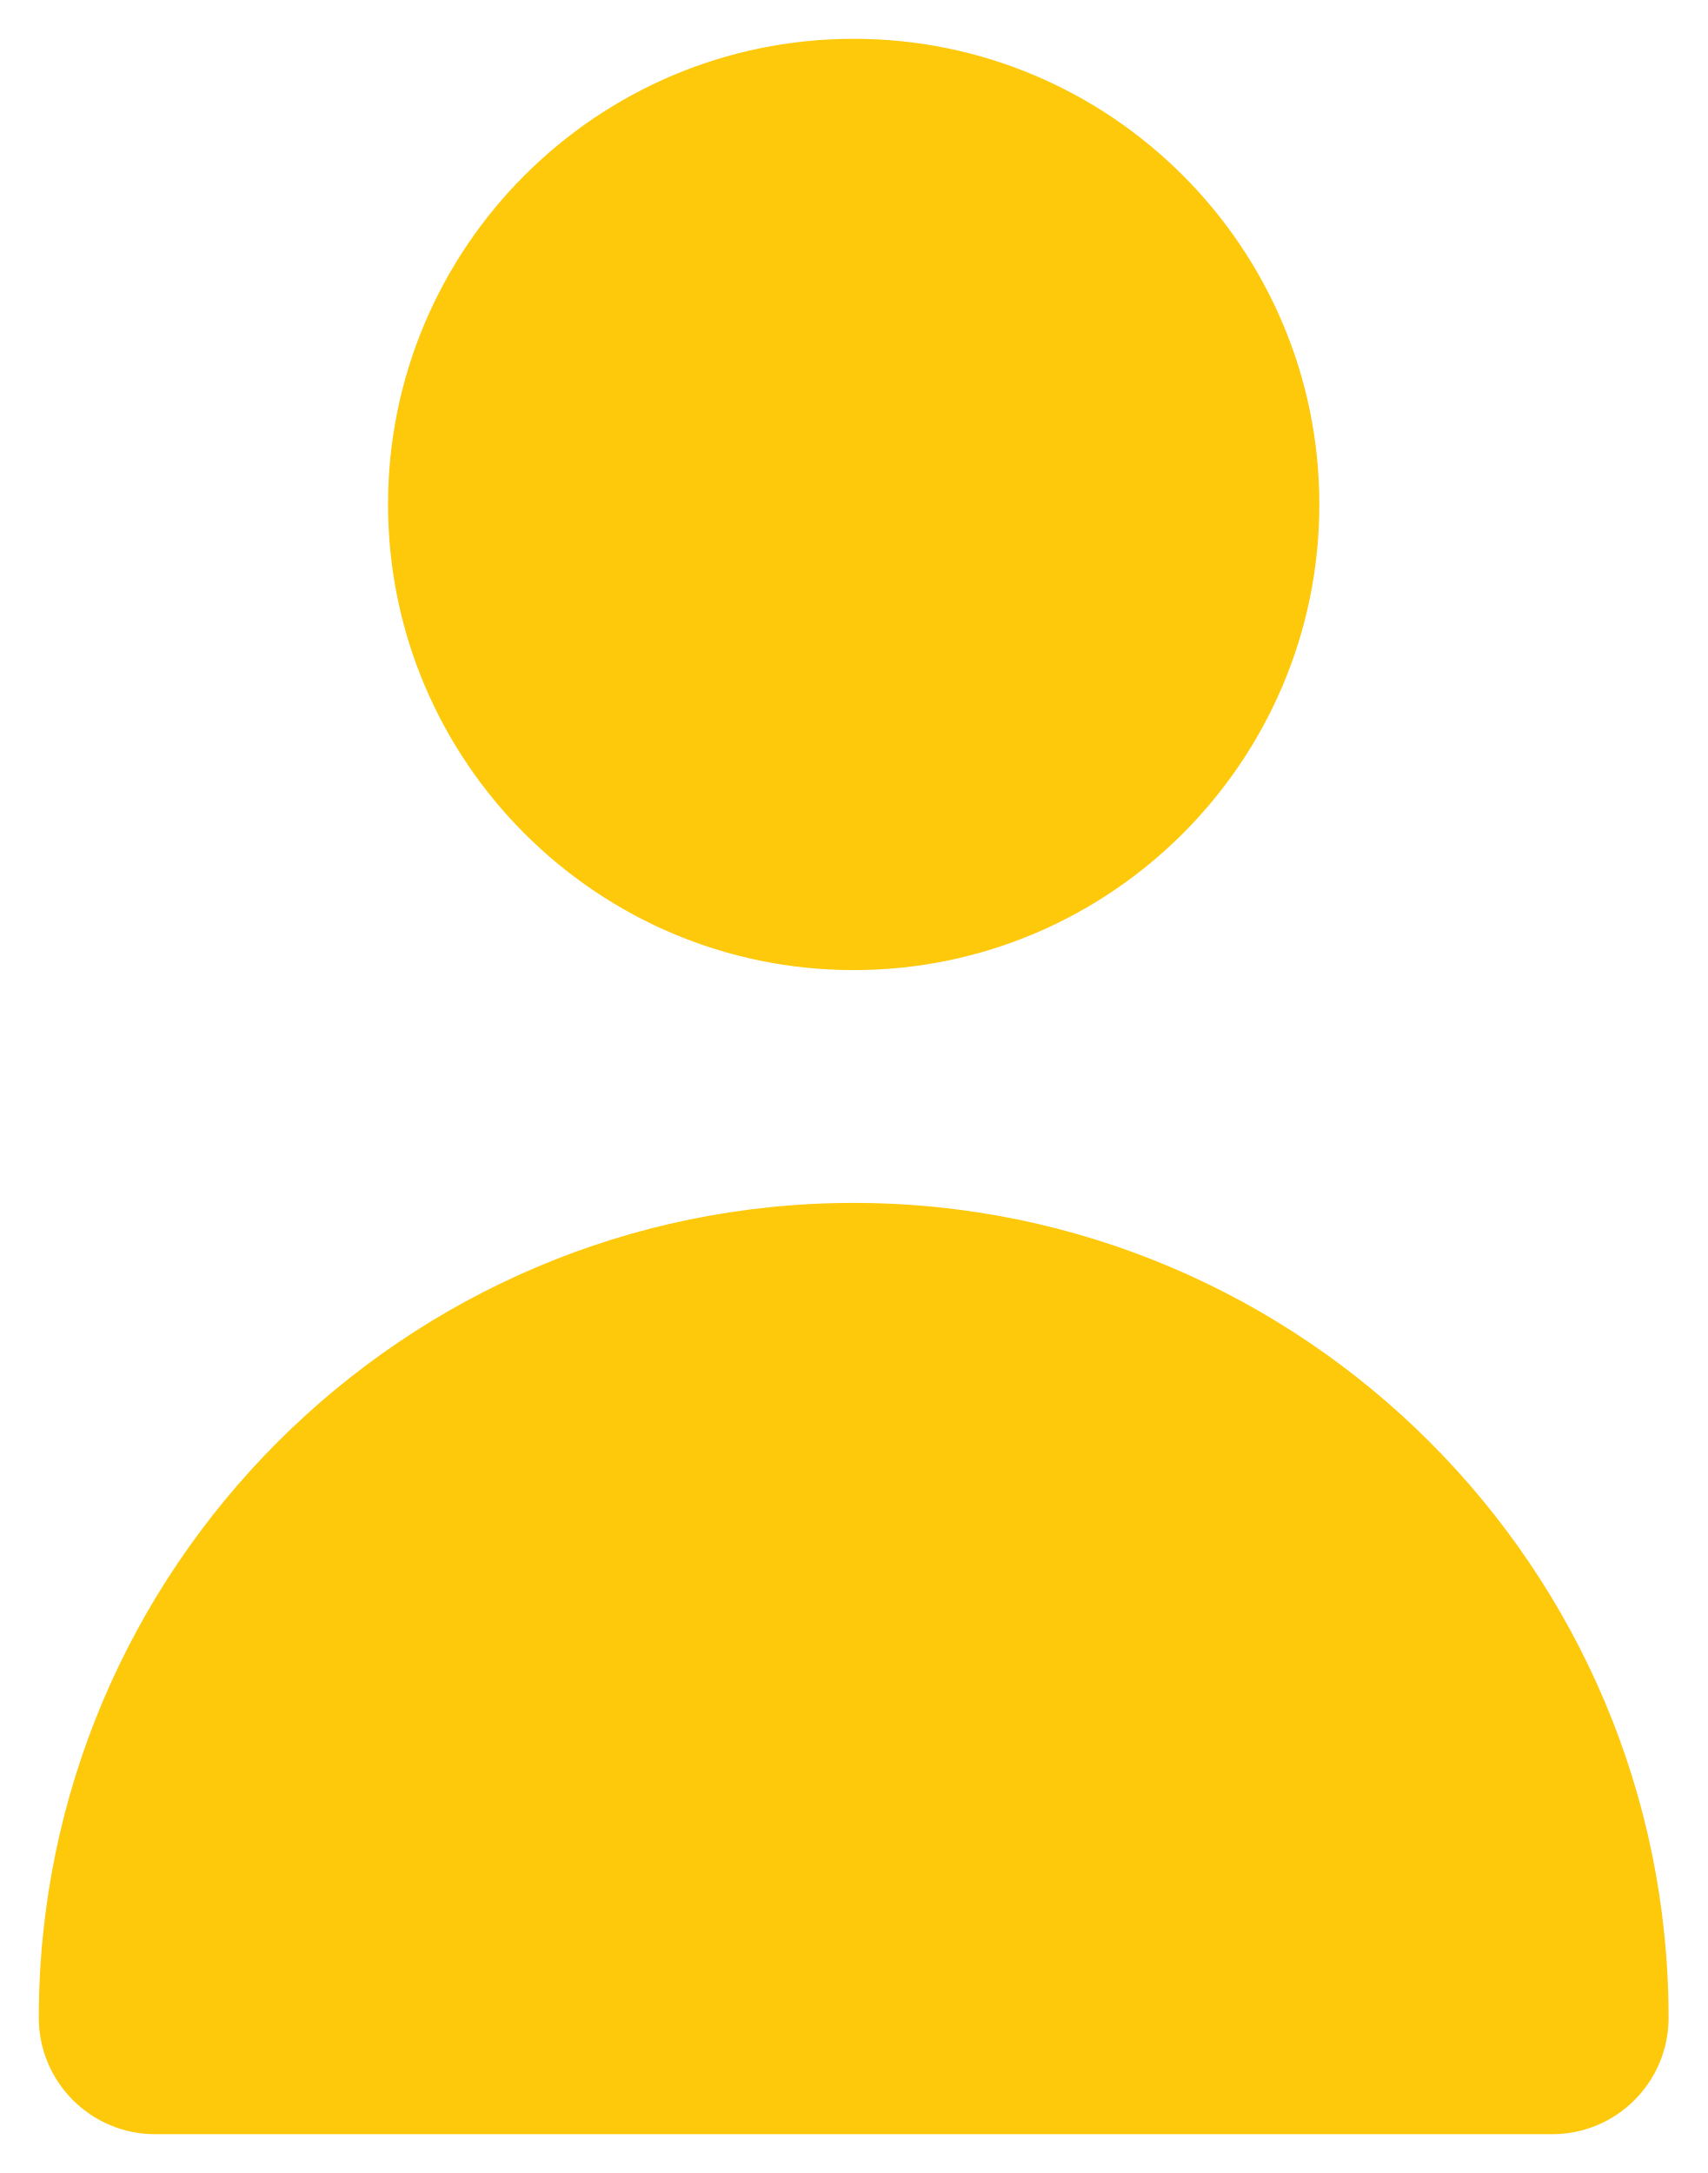
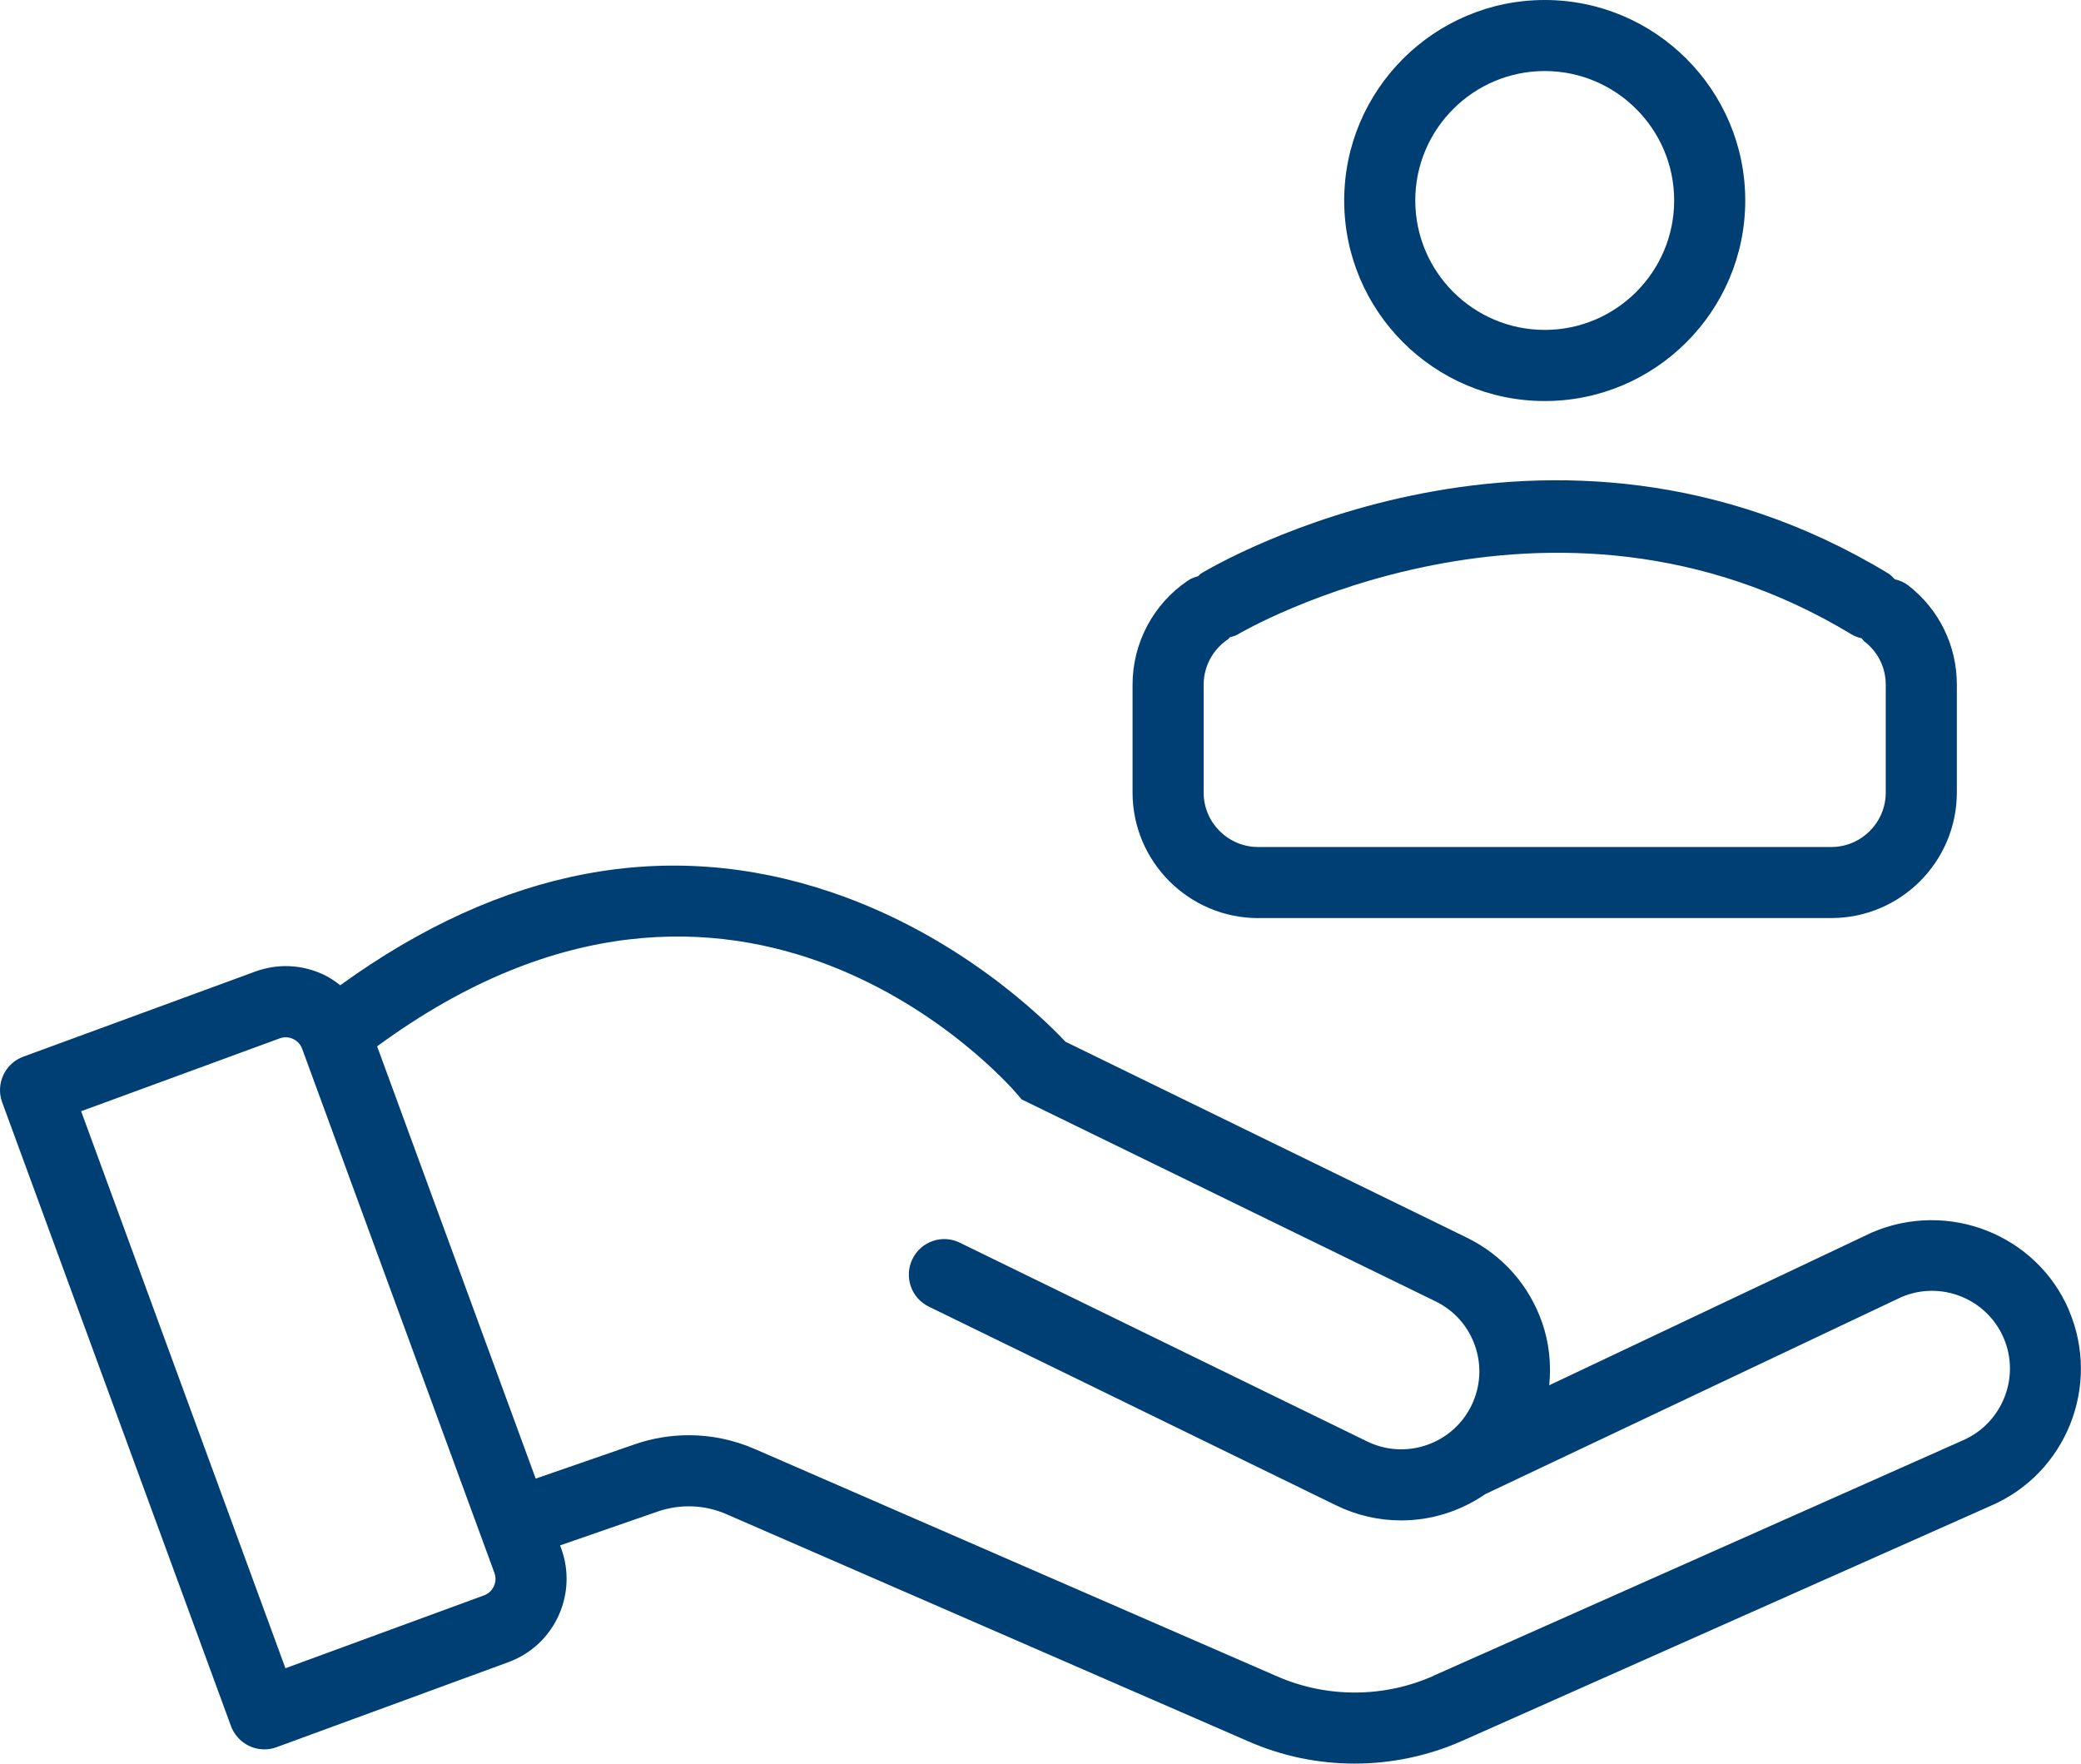
- <svg xmlns="http://www.w3.org/2000/svg" width="22" height="28" viewBox="0 0 22 28" fill="none">
-   <path fill-rule="evenodd" clip-rule="evenodd" d="M17 6.5C17 9.809 14.309 12.5 11 12.5C7.691 12.5 5 9.809 5 6.5C5 3.191 7.691 0.5 11 0.5C14.309 0.5 17 3.191 17 6.5ZM21.5 26C21.5 26.828 20.829 27.5 20 27.5H2C1.171 27.5 0.5 26.828 0.5 26C0.5 20.21 5.212 15.5 11 15.5C16.788 15.5 21.5 20.21 21.5 26Z" fill="#FEC80B" />
+ <svg xmlns="http://www.w3.org/2000/svg" id="Layer_1" data-name="Layer 1" viewBox="0 0 439.13 372.13">
+   <defs>
+     <style>
+       .cls-1 {
+         fill: #003f74;
+       }
+     </style>
+   </defs>
+   <path class="cls-1" d="M325.97,84.62c23.33,0,42.31-18.98,42.31-42.31S349.3,0,325.97,0s-42.32,18.98-42.32,42.31,18.98,42.31,42.32,42.31Zm-27.32-42.32c0-15.06,12.26-27.31,27.32-27.31s27.31,12.25,27.31,27.31-12.25,27.31-27.31,27.31-27.32-12.25-27.32-27.31Z" />
+   <path class="cls-1" d="M436.58,276.42c-6.84-15.92-25.47-23.27-41.56-16.37l-68.1,32.24c.45-4.59-.05-9-1.47-13.13-2.74-7.95-8.4-14.35-15.95-18.03l-84.66-41.32c-4.9-5.2-22.64-22.5-49.4-31.55-34.57-11.7-69.44-5.1-103.64,19.63-1.26-1-2.43-1.74-3.64-2.3-4.54-2.1-9.62-2.3-14.3-.59L4.92,222.96c-1.88,.69-3.38,2.07-4.22,3.89-.84,1.82-.93,3.86-.24,5.74l48.28,131.61c1.08,2.94,3.91,4.92,7.04,4.92,.88,0,1.75-.15,2.58-.46l48.94-17.95c9.68-3.56,14.67-14.32,11.12-24l-.23-.63,20.62-7.15c4.75-1.63,9.89-1.44,14.47,.56l110.26,47.99c7.07,3.08,14.58,4.64,22.32,4.64s15.54-1.62,22.72-4.81l111.5-49.58c15.92-6.84,23.32-25.36,16.48-41.31ZM61.85,219.22c.9,.42,1.58,1.15,1.91,2.08l40.57,110.58c.34,.93,.3,1.93-.12,2.83-.4,.86-1.09,1.51-1.95,1.87l-42.03,15.42L17.12,234.47l41.9-15.37c.94-.34,1.94-.3,2.83,.12Zm240.64,134.39c-10.46,4.65-22.47,4.69-32.96,.12l-110.26-47.99c-4.45-1.93-9.18-2.91-13.92-2.91-3.86,0-7.72,.64-11.44,1.93l-20.87,7.23-33.46-91.21c76.63-56.26,132.64,7.27,134.99,10l1.01,1.19,87.35,42.62c3.95,1.92,6.91,5.27,8.34,9.42,1.43,4.15,1.16,8.61-.77,12.56-3.98,8.16-13.86,11.55-22,7.58l-85.94-41.93c-1.79-.89-3.82-1.02-5.71-.37-1.91,.65-3.44,2.01-4.31,3.82-.88,1.8-1,3.83-.35,5.73,.65,1.89,2,3.42,3.81,4.3l85.94,41.93c4.33,2.11,8.95,3.18,13.74,3.18,6.32,0,12.48-1.93,17.75-5.55l87.77-41.56c8.34-3.58,18.03,.29,21.61,8.62,3.58,8.33-.33,18.04-8.68,21.63l-111.63,49.63Zm111.79-49.16h0s0,0,0,0h0Z" />
+   <path class="cls-1" d="M265.5,193.71h120.94c14.61,0,26.49-11.89,26.49-26.5v-22.75c0-8.24-3.73-15.87-10.24-20.93-.8-.62-1.74-1.05-2.87-1.31l-.11-.11c-.36-.39-.74-.8-1.26-1.12-71.5-43.31-142.01-1.79-144.98,0-.22,.13-.37,.29-.5,.44-.05,.05-.1,.1-.15,.15-.68,.19-1.46,.45-2.16,.93-7.31,4.95-11.67,13.16-11.67,21.96v22.75c0,14.6,11.88,26.49,26.51,26.5Zm127.48-58.87c.13,.18,.28,.38,.5,.55,2.83,2.2,4.45,5.51,4.45,9.08v22.75c0,6.34-5.16,11.5-11.5,11.5h-120.94c-6.34,0-11.5-5.16-11.5-11.5v-22.75c.01-3.83,1.91-7.39,5.08-9.54,.17-.12,.29-.26,.39-.37,.03-.03,.05-.07,.08-.1l.22-.06c.48-.13,.98-.26,1.46-.56,.64-.4,65.88-38.51,129.46,0,.62,.38,1.33,.65,2.17,.84,.04,.05,.08,.11,.12,.16Z" />
</svg>
